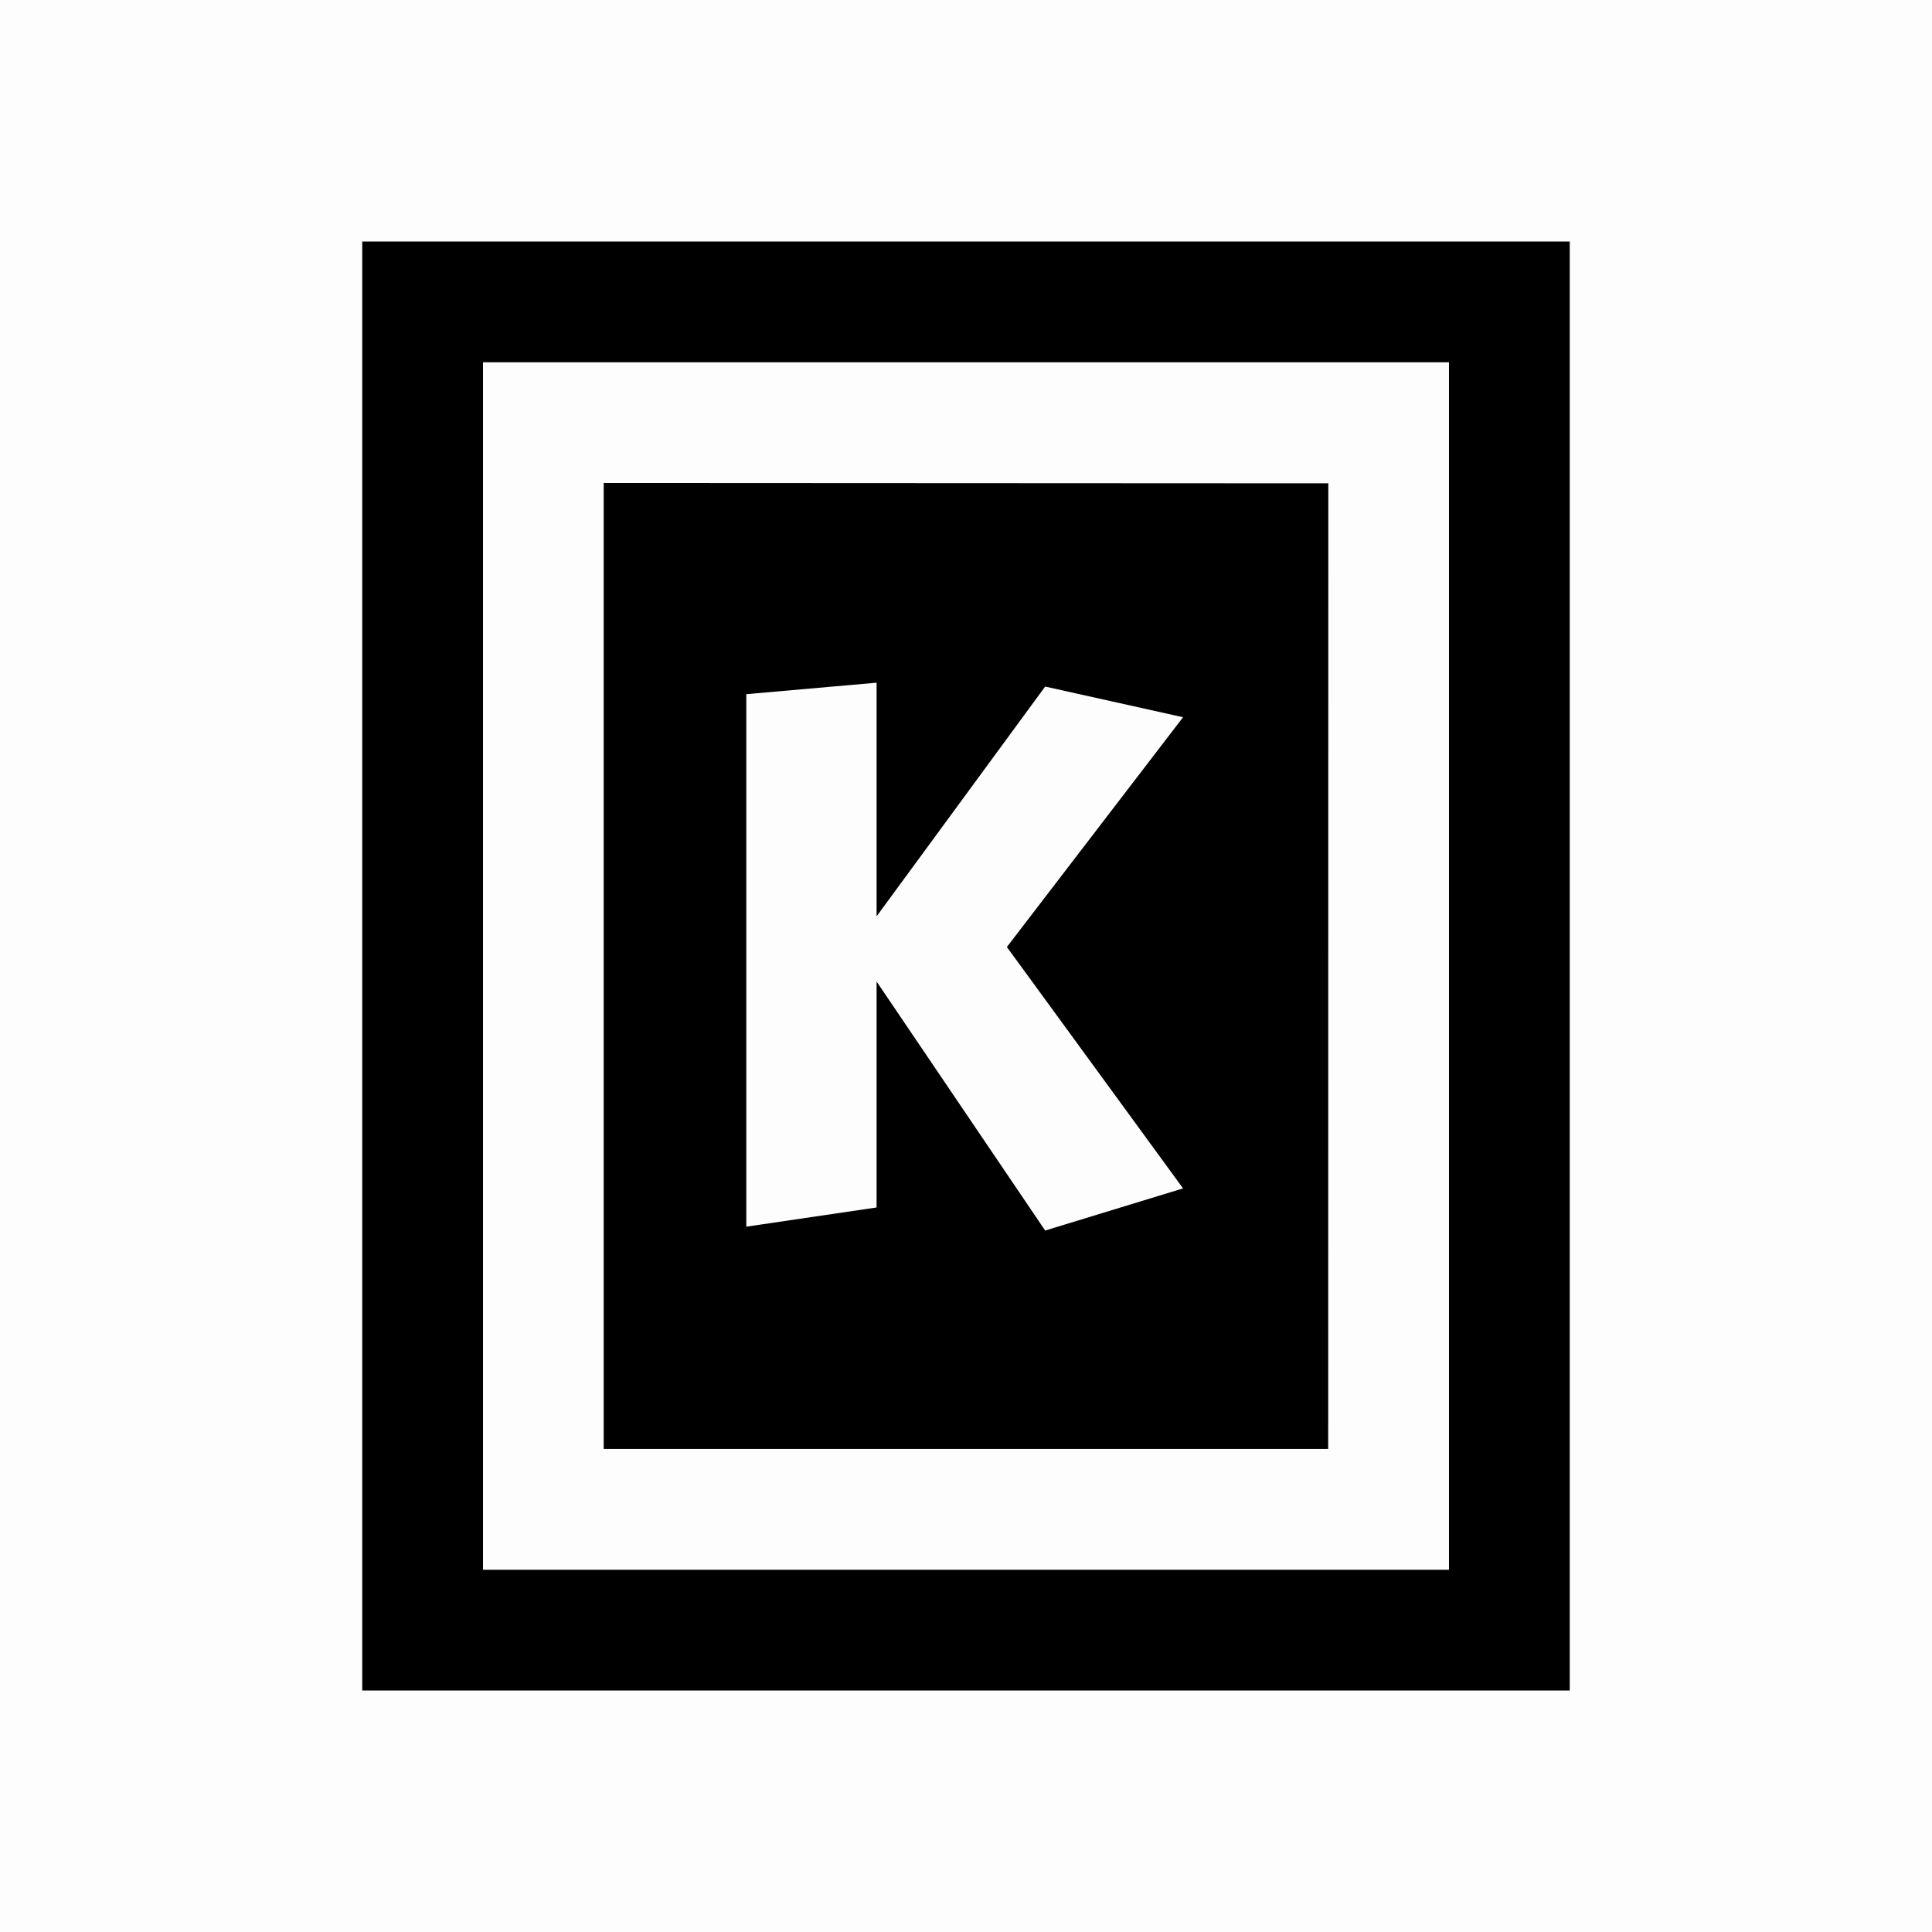
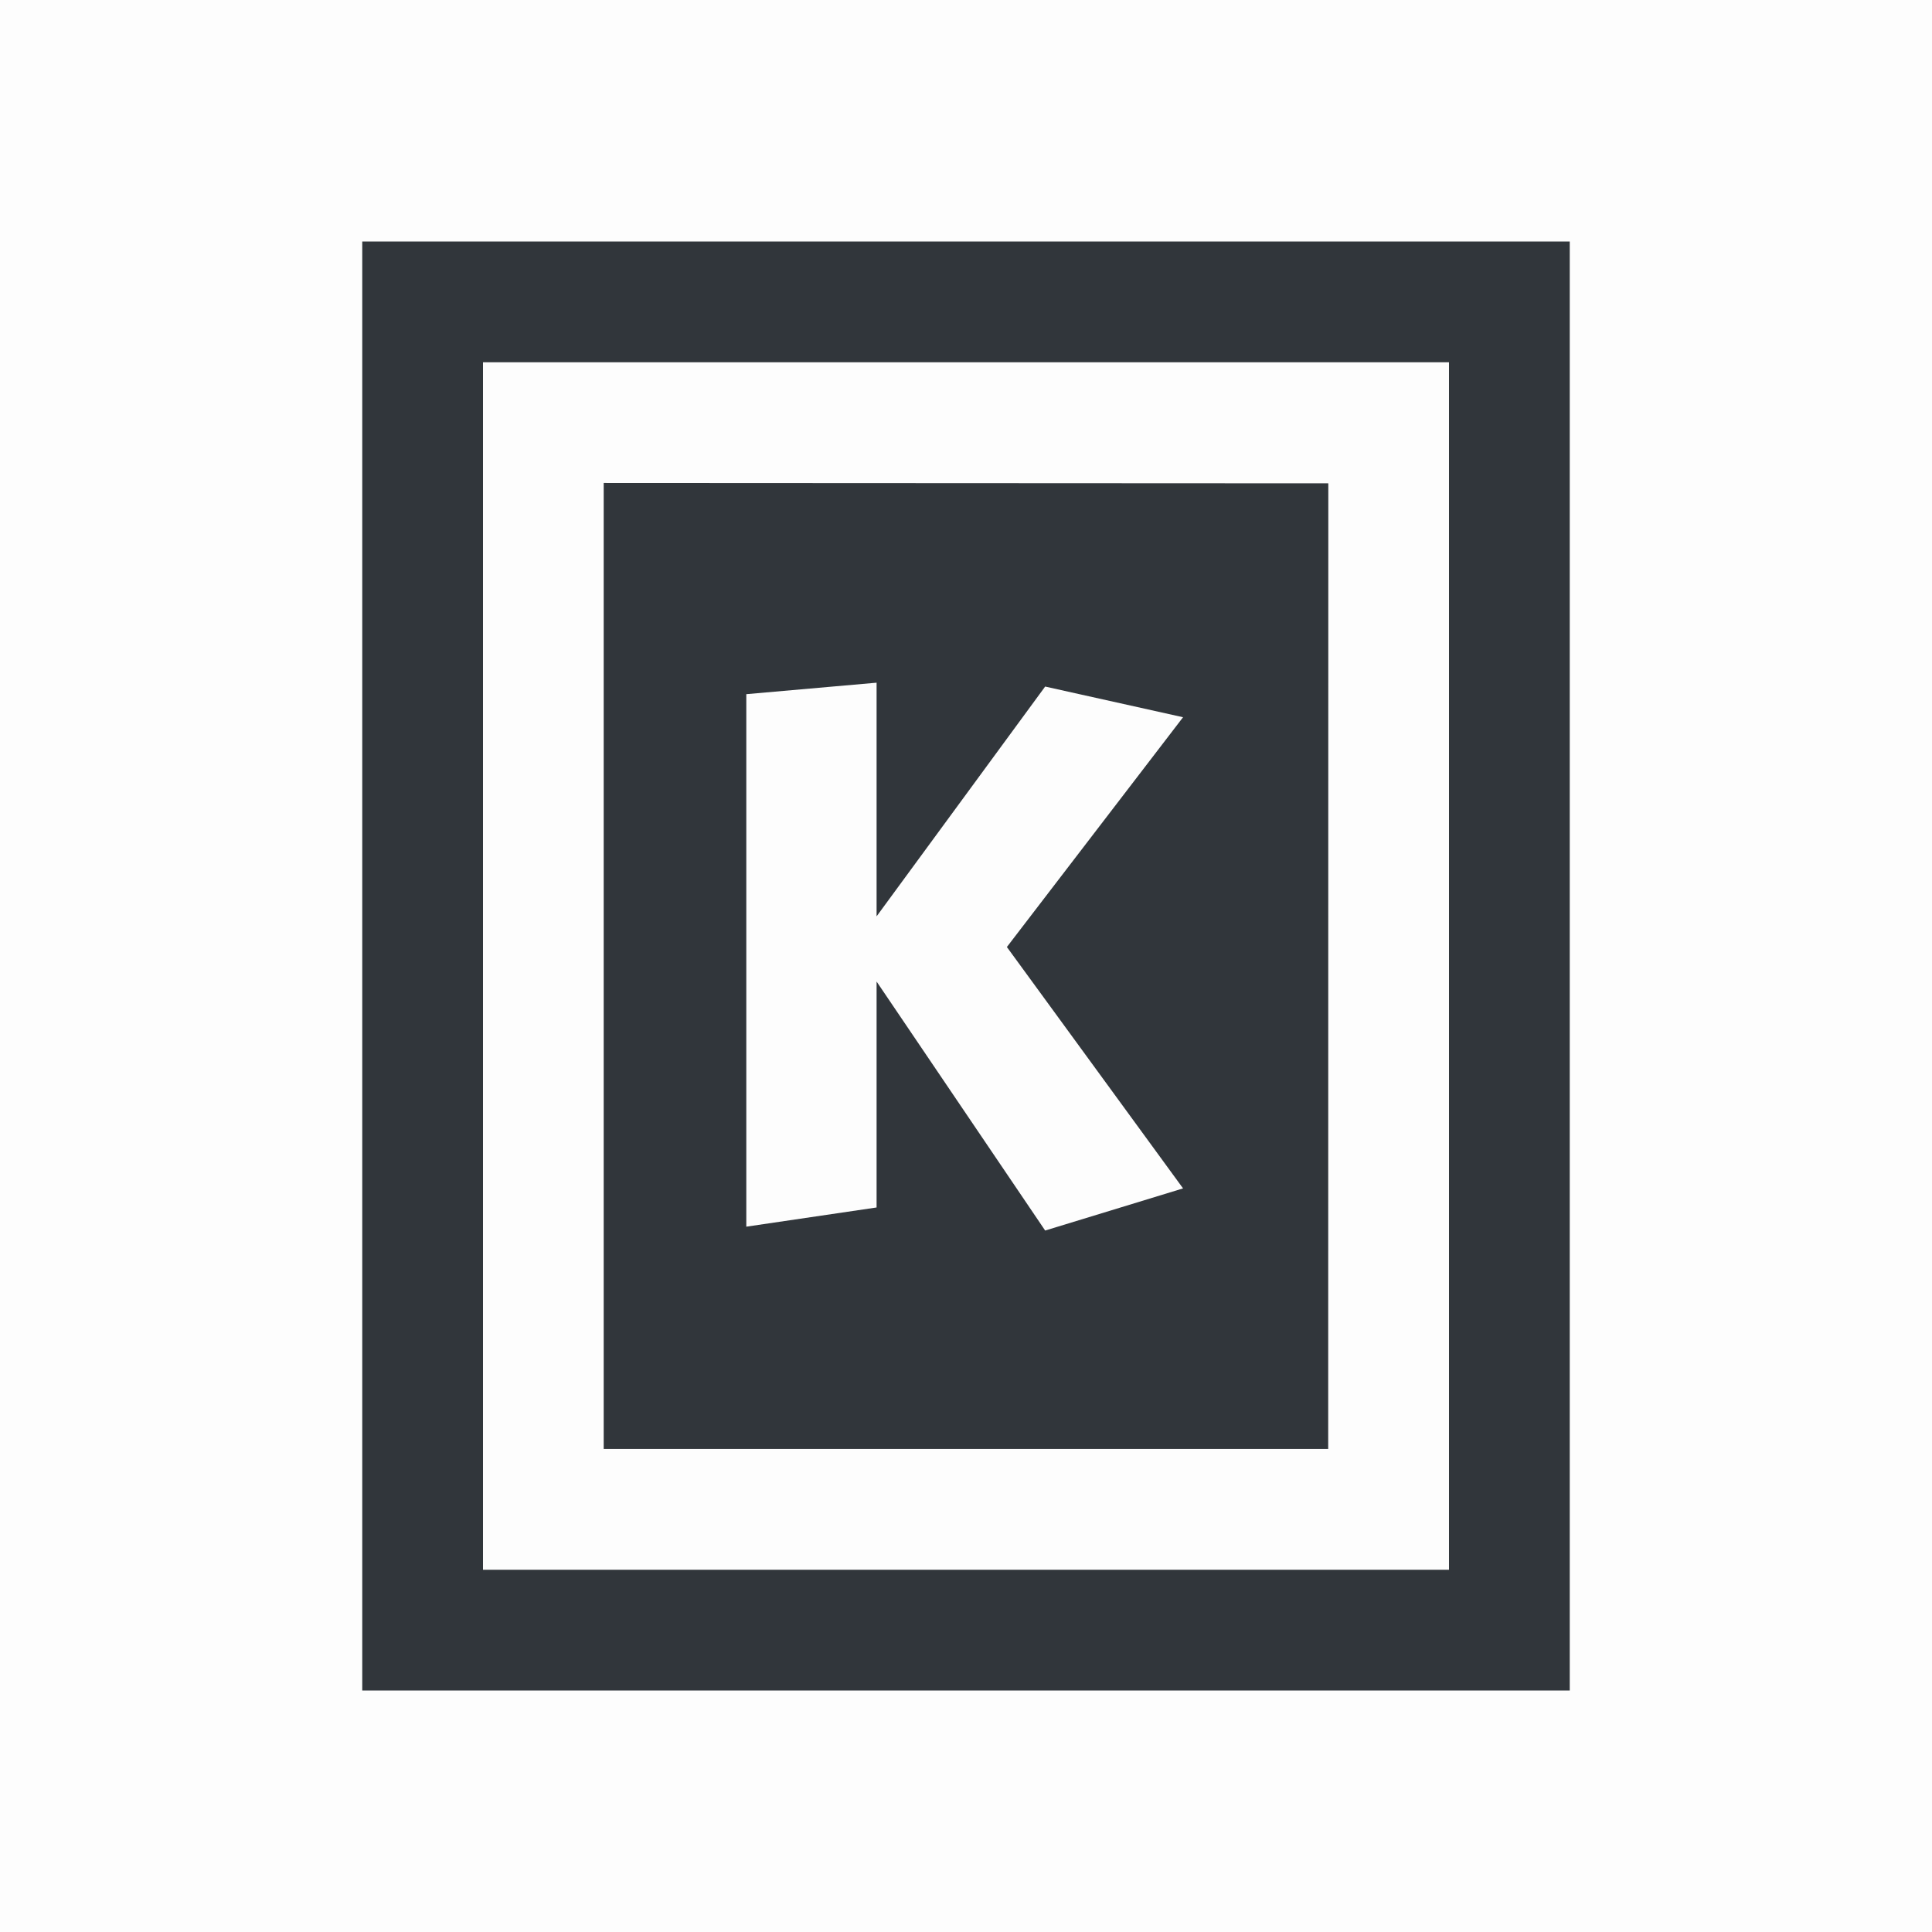
<svg xmlns="http://www.w3.org/2000/svg" width="16" height="16" version="1.1" id="svg6">
  <defs id="defs10" />
  <style type="text/css" id="current-color-scheme">
      .ColorScheme-Text {
        color:#31363b;
      }
      .ColorScheme-Background {
        color:#eff0f1;
      }
      .ColorScheme-Accent {
        color:#60abae;
      }
      .ColorScheme-ButtonText {
        color:#31363b;
      }
      </style>
  <rect style="fill:none;stroke-linecap:round;stroke-linejoin:bevel;stroke-opacity:0.449;paint-order:stroke fill markers" id="rect1" width="10.246" height="8.135" x="-9.646" y="-9.273" />
  <g id="g4" transform="translate(-0.3504432,0.2287766)">
    <g transform="matrix(0.7272703,0,0,0.7272703,-573.8045,-1295.993)" id="16-16-kdeconnect-3" style="fill:#000000;fill-opacity:1">
-       <rect width="22" height="22" rx="0" ry="0" x="789.466" y="1781.682" id="rect2996-6" style="opacity:0.01;fill:#000000;fill-opacity:1;stroke:none" />
-       <path style="color:#31363b;fill:#000000;fill-opacity:1;stroke:none" d="M 4.125,2.75 V 19.25 H 17.875 V 2.75 Z M 5.5,4.125 H 16.5 V 17.875 H 5.5 Z" transform="translate(789.4657,1781.682)" id="path3130-7" class="ColorScheme-Text" />
+       <rect width="22" height="22" rx="0" ry="0" x="789.466" y="1781.682" id="rect2996-6" class="ColorScheme-Text" style="opacity:0.01;fill:currentColor;fill-opacity:1;stroke:none" />
+       <path style="fill:currentColor;fill-opacity:1;stroke:none" d="M 4.125,2.75 V 19.25 H 17.875 V 2.75 Z M 5.5,4.125 H 16.5 V 17.875 H 5.5 Z" transform="translate(789.4657,1781.682)" id="path3130-7" class="ColorScheme-Text" />
    </g>
-     <path style="color:#31363b;fill:#000000;fill-opacity:1;stroke:none;stroke-width:1.015" d="m 5.35,3.771 v 8 h 6 l 9.8e-4,-7.997 z m 2.26,1.654 V 7.36 L 9.006,5.457 10.148,5.711 8.689,7.614 10.148,9.613 9.006,9.962 7.61,7.9 V 9.771 L 6.531,9.93 V 5.52 Z" id="path3005-8-5" class="ColorScheme-Text" />
+     <path style="fill:currentColor;fill-opacity:1;stroke:none;stroke-width:1.015" d="m 5.35,3.771 v 8 h 6 l 9.8e-4,-7.997 z m 2.26,1.654 V 7.36 L 9.006,5.457 10.148,5.711 8.689,7.614 10.148,9.613 9.006,9.962 7.61,7.9 V 9.771 L 6.531,9.93 V 5.52 Z" id="path3005-8-5" class="ColorScheme-Text" />
  </g>
</svg>
